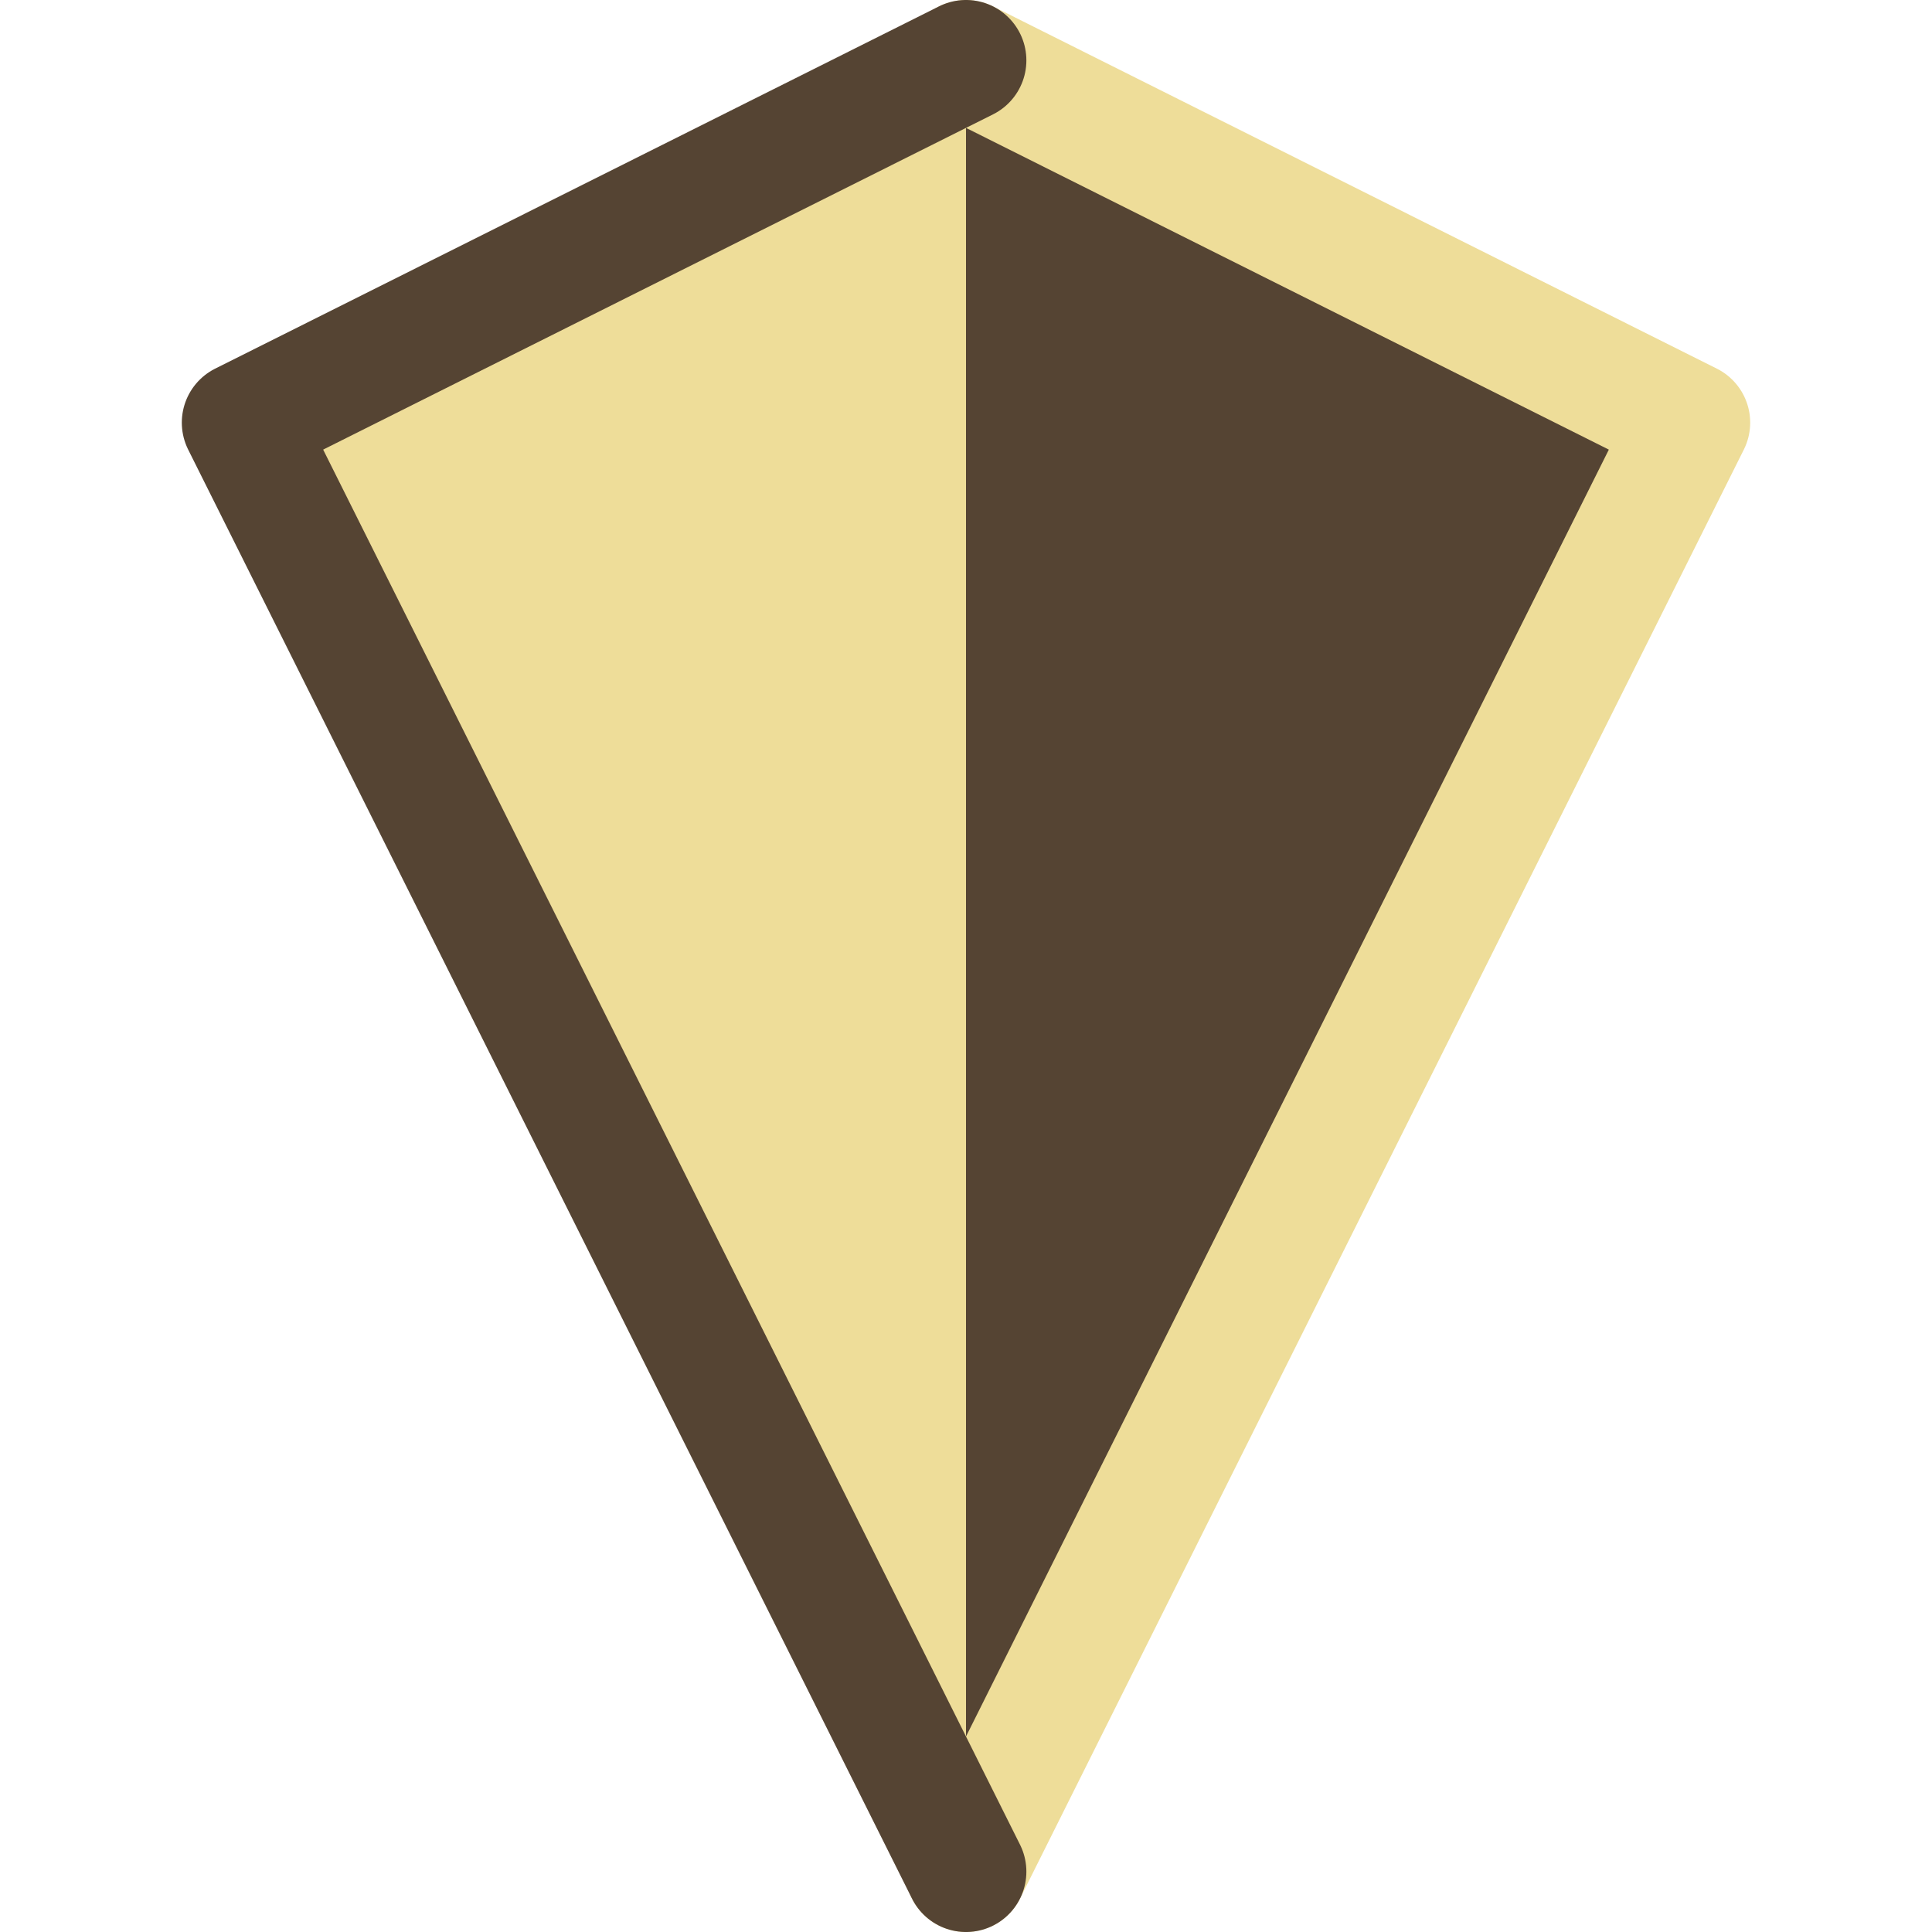
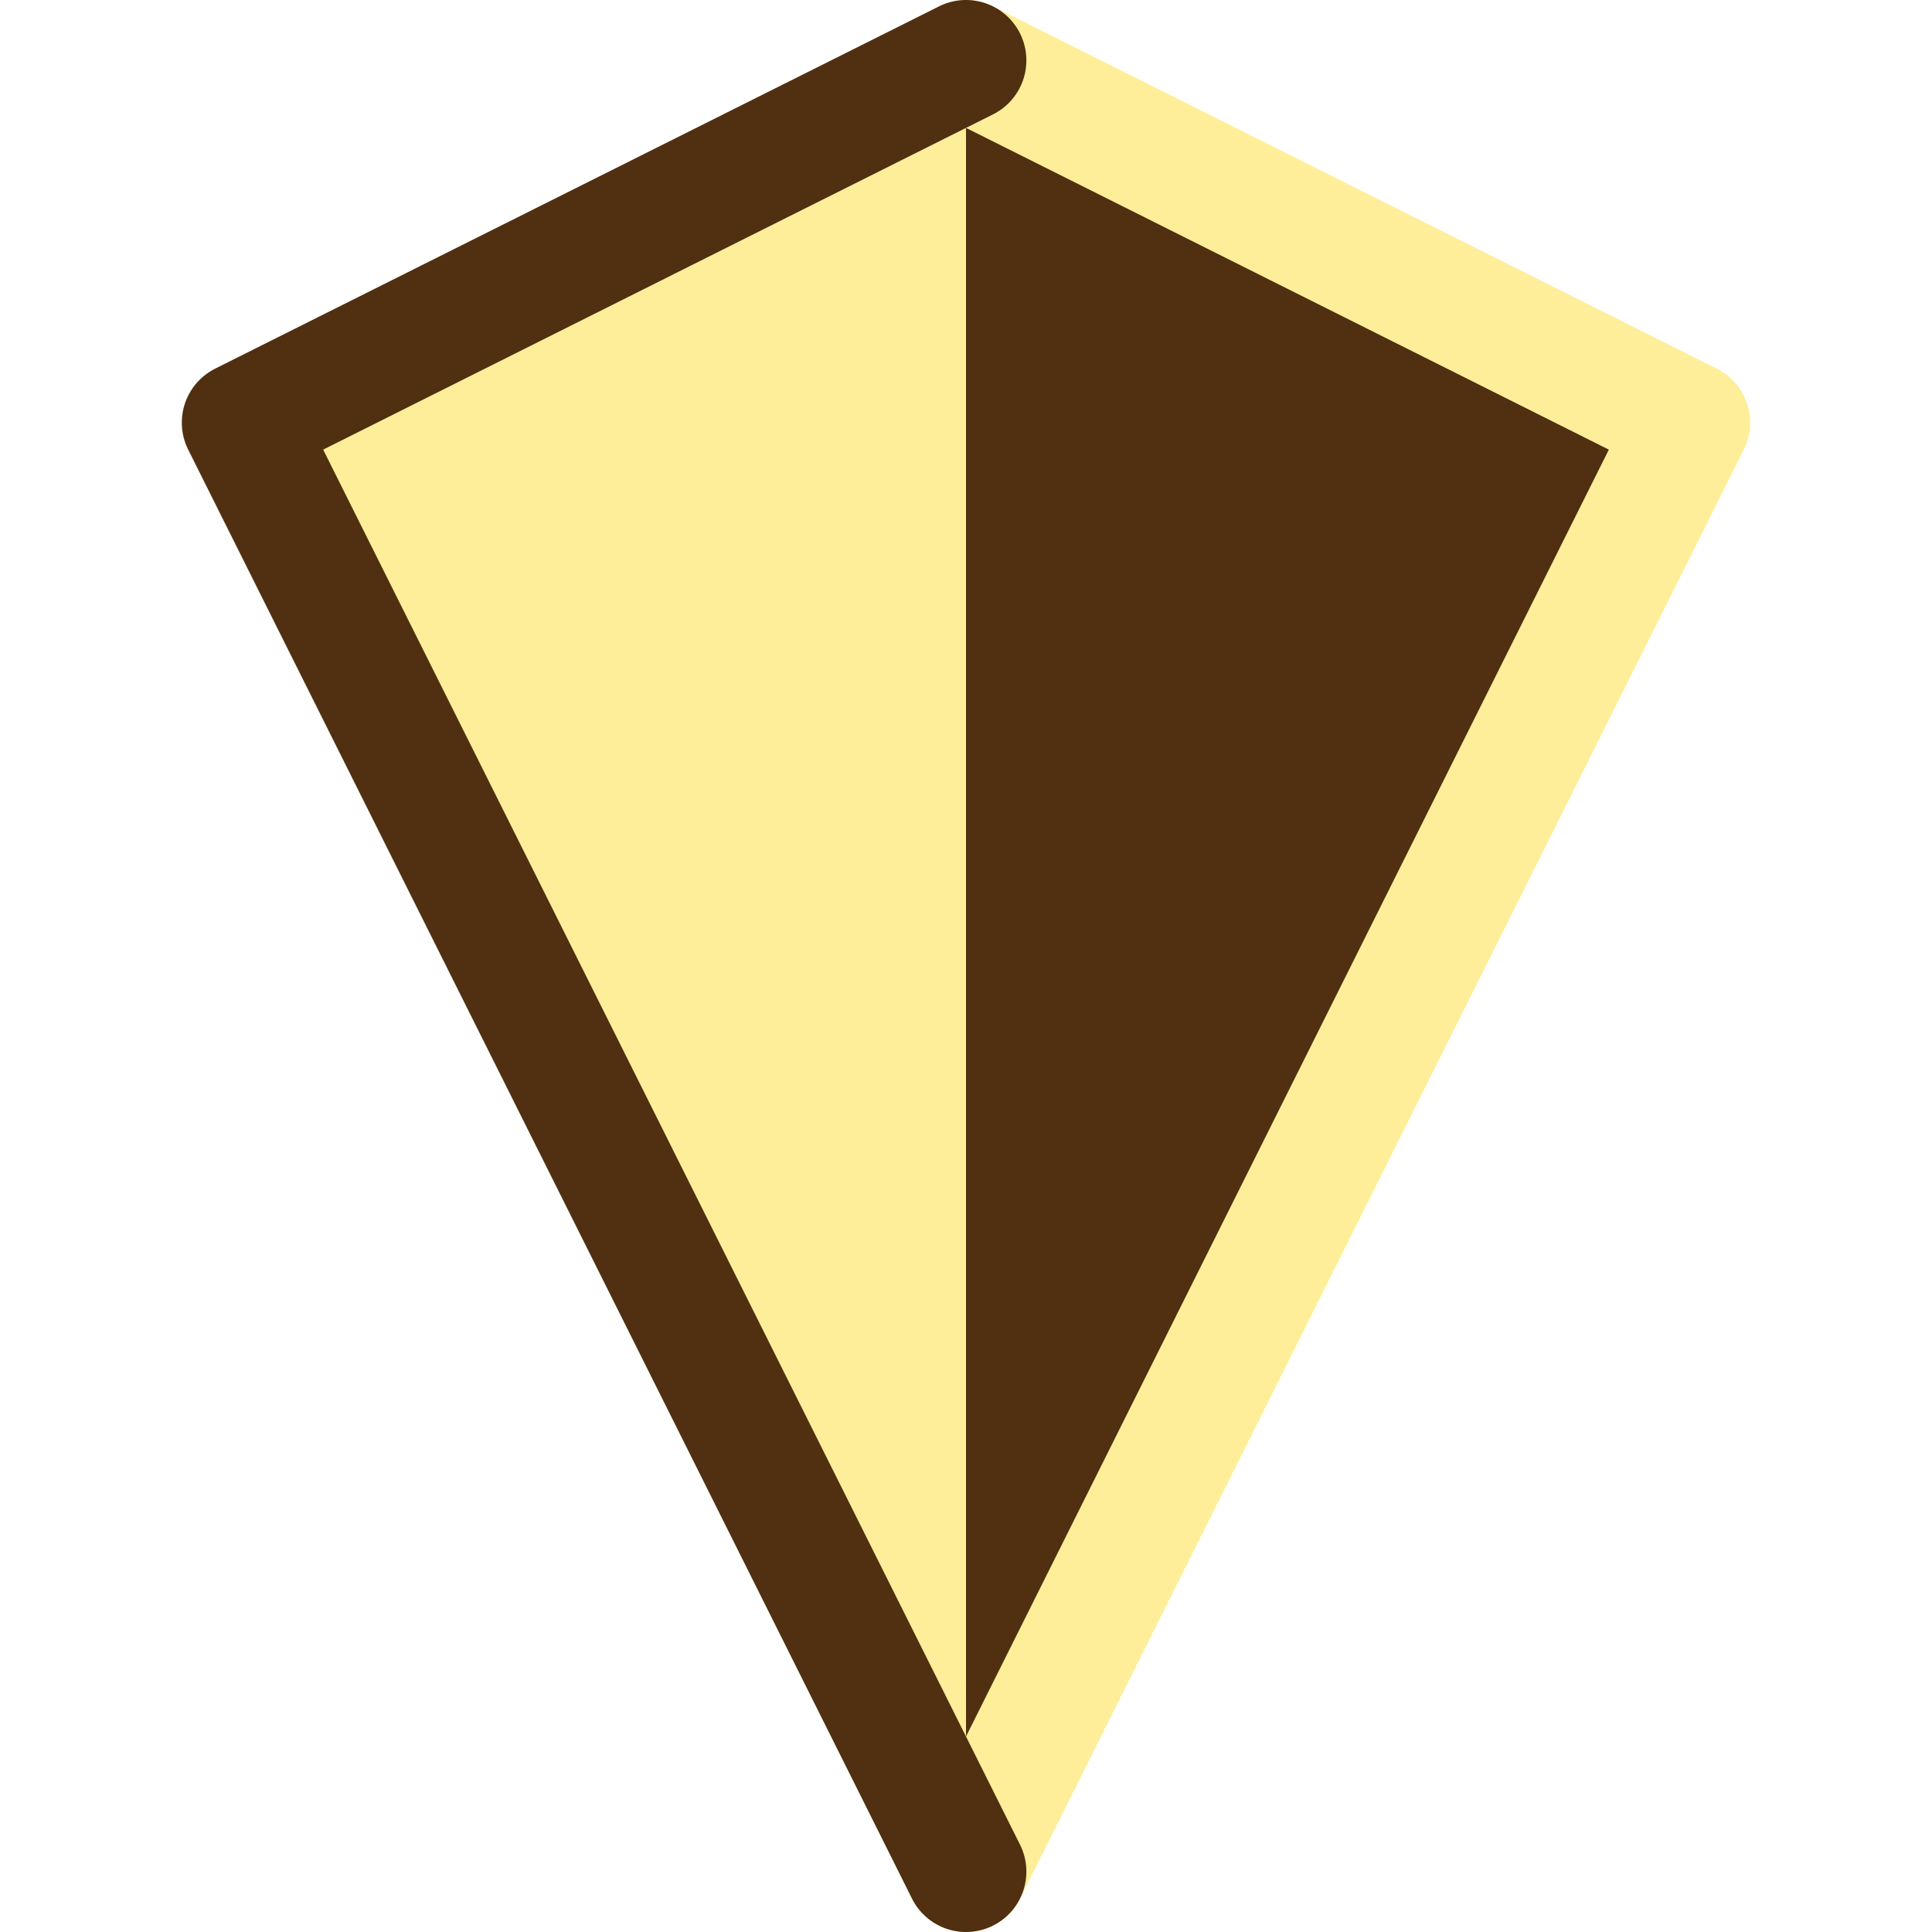
<svg xmlns="http://www.w3.org/2000/svg" viewBox="0 0 192 192" width="192" height="192" version="1.1" id="svg1250">
  <defs id="defs1250" />
-   <path style="font-variation-settings:normal;fill:#554433;fill-opacity:1;stroke:#eedd99;stroke-width:12;stroke-linecap:round;stroke-linejoin:round;stroke-miterlimit:4;stroke-dasharray:none;stroke-dashoffset:0;stroke-opacity:1;paint-order:markers fill stroke" d="M 96,6 167.932,42 96,186" id="path1251" />
-   <path style="font-variation-settings:normal;fill:#eedd99;fill-opacity:1;stroke:#554433;stroke-width:12;stroke-linecap:round;stroke-linejoin:round;stroke-miterlimit:4;stroke-dasharray:none;stroke-dashoffset:0;stroke-opacity:1;paint-order:markers fill stroke" d="M 96,6 24.068,42 96,186" id="path1250" />
+   <path style="font-variation-settings:normal;fill:#503010;fill-opacity:1;stroke:#ffee99;stroke-width:12;stroke-linecap:round;stroke-linejoin:round;stroke-miterlimit:4;stroke-dasharray:none;stroke-dashoffset:0;stroke-opacity:1;paint-order:markers fill stroke" d="M 96,6 167.932,42 96,186" id="path1251" />
+   <path style="font-variation-settings:normal;fill:#ffee99;fill-opacity:1;stroke:#503010;stroke-width:12;stroke-linecap:round;stroke-linejoin:round;stroke-miterlimit:4;stroke-dasharray:none;stroke-dashoffset:0;stroke-opacity:1;paint-order:markers fill stroke" d="M 96,6 24.068,42 96,186" id="path1250" />
</svg>
